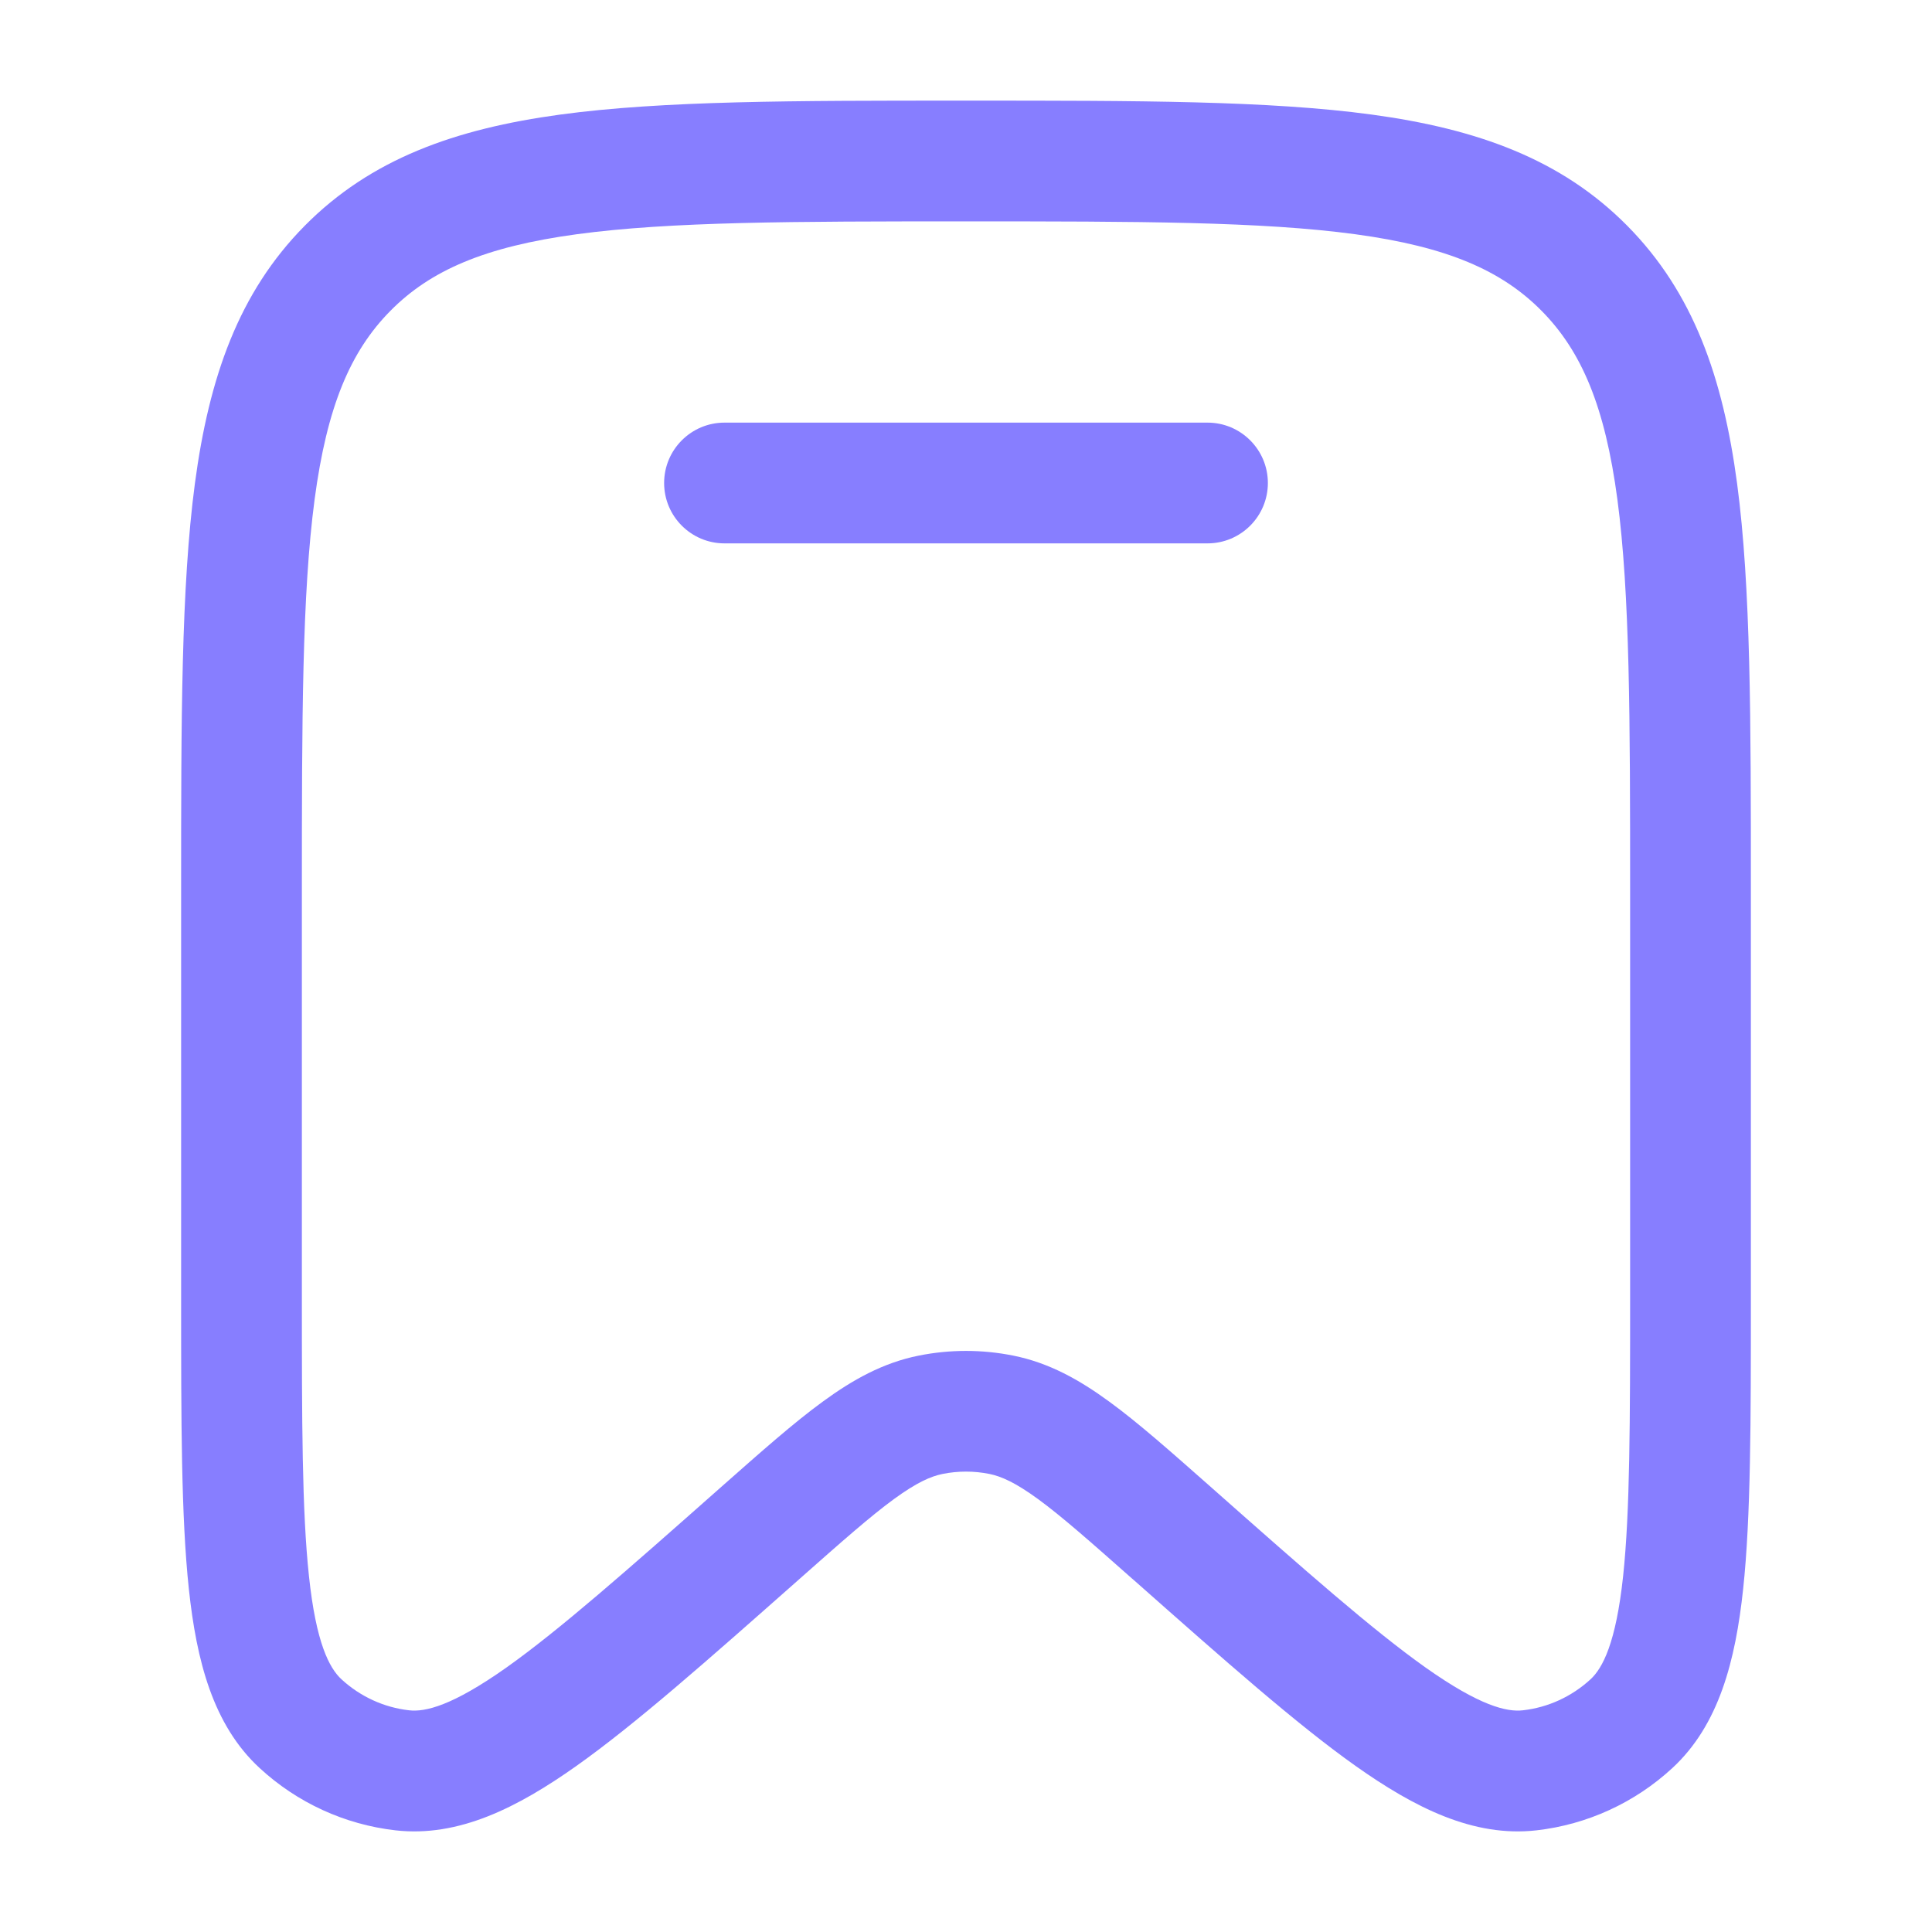
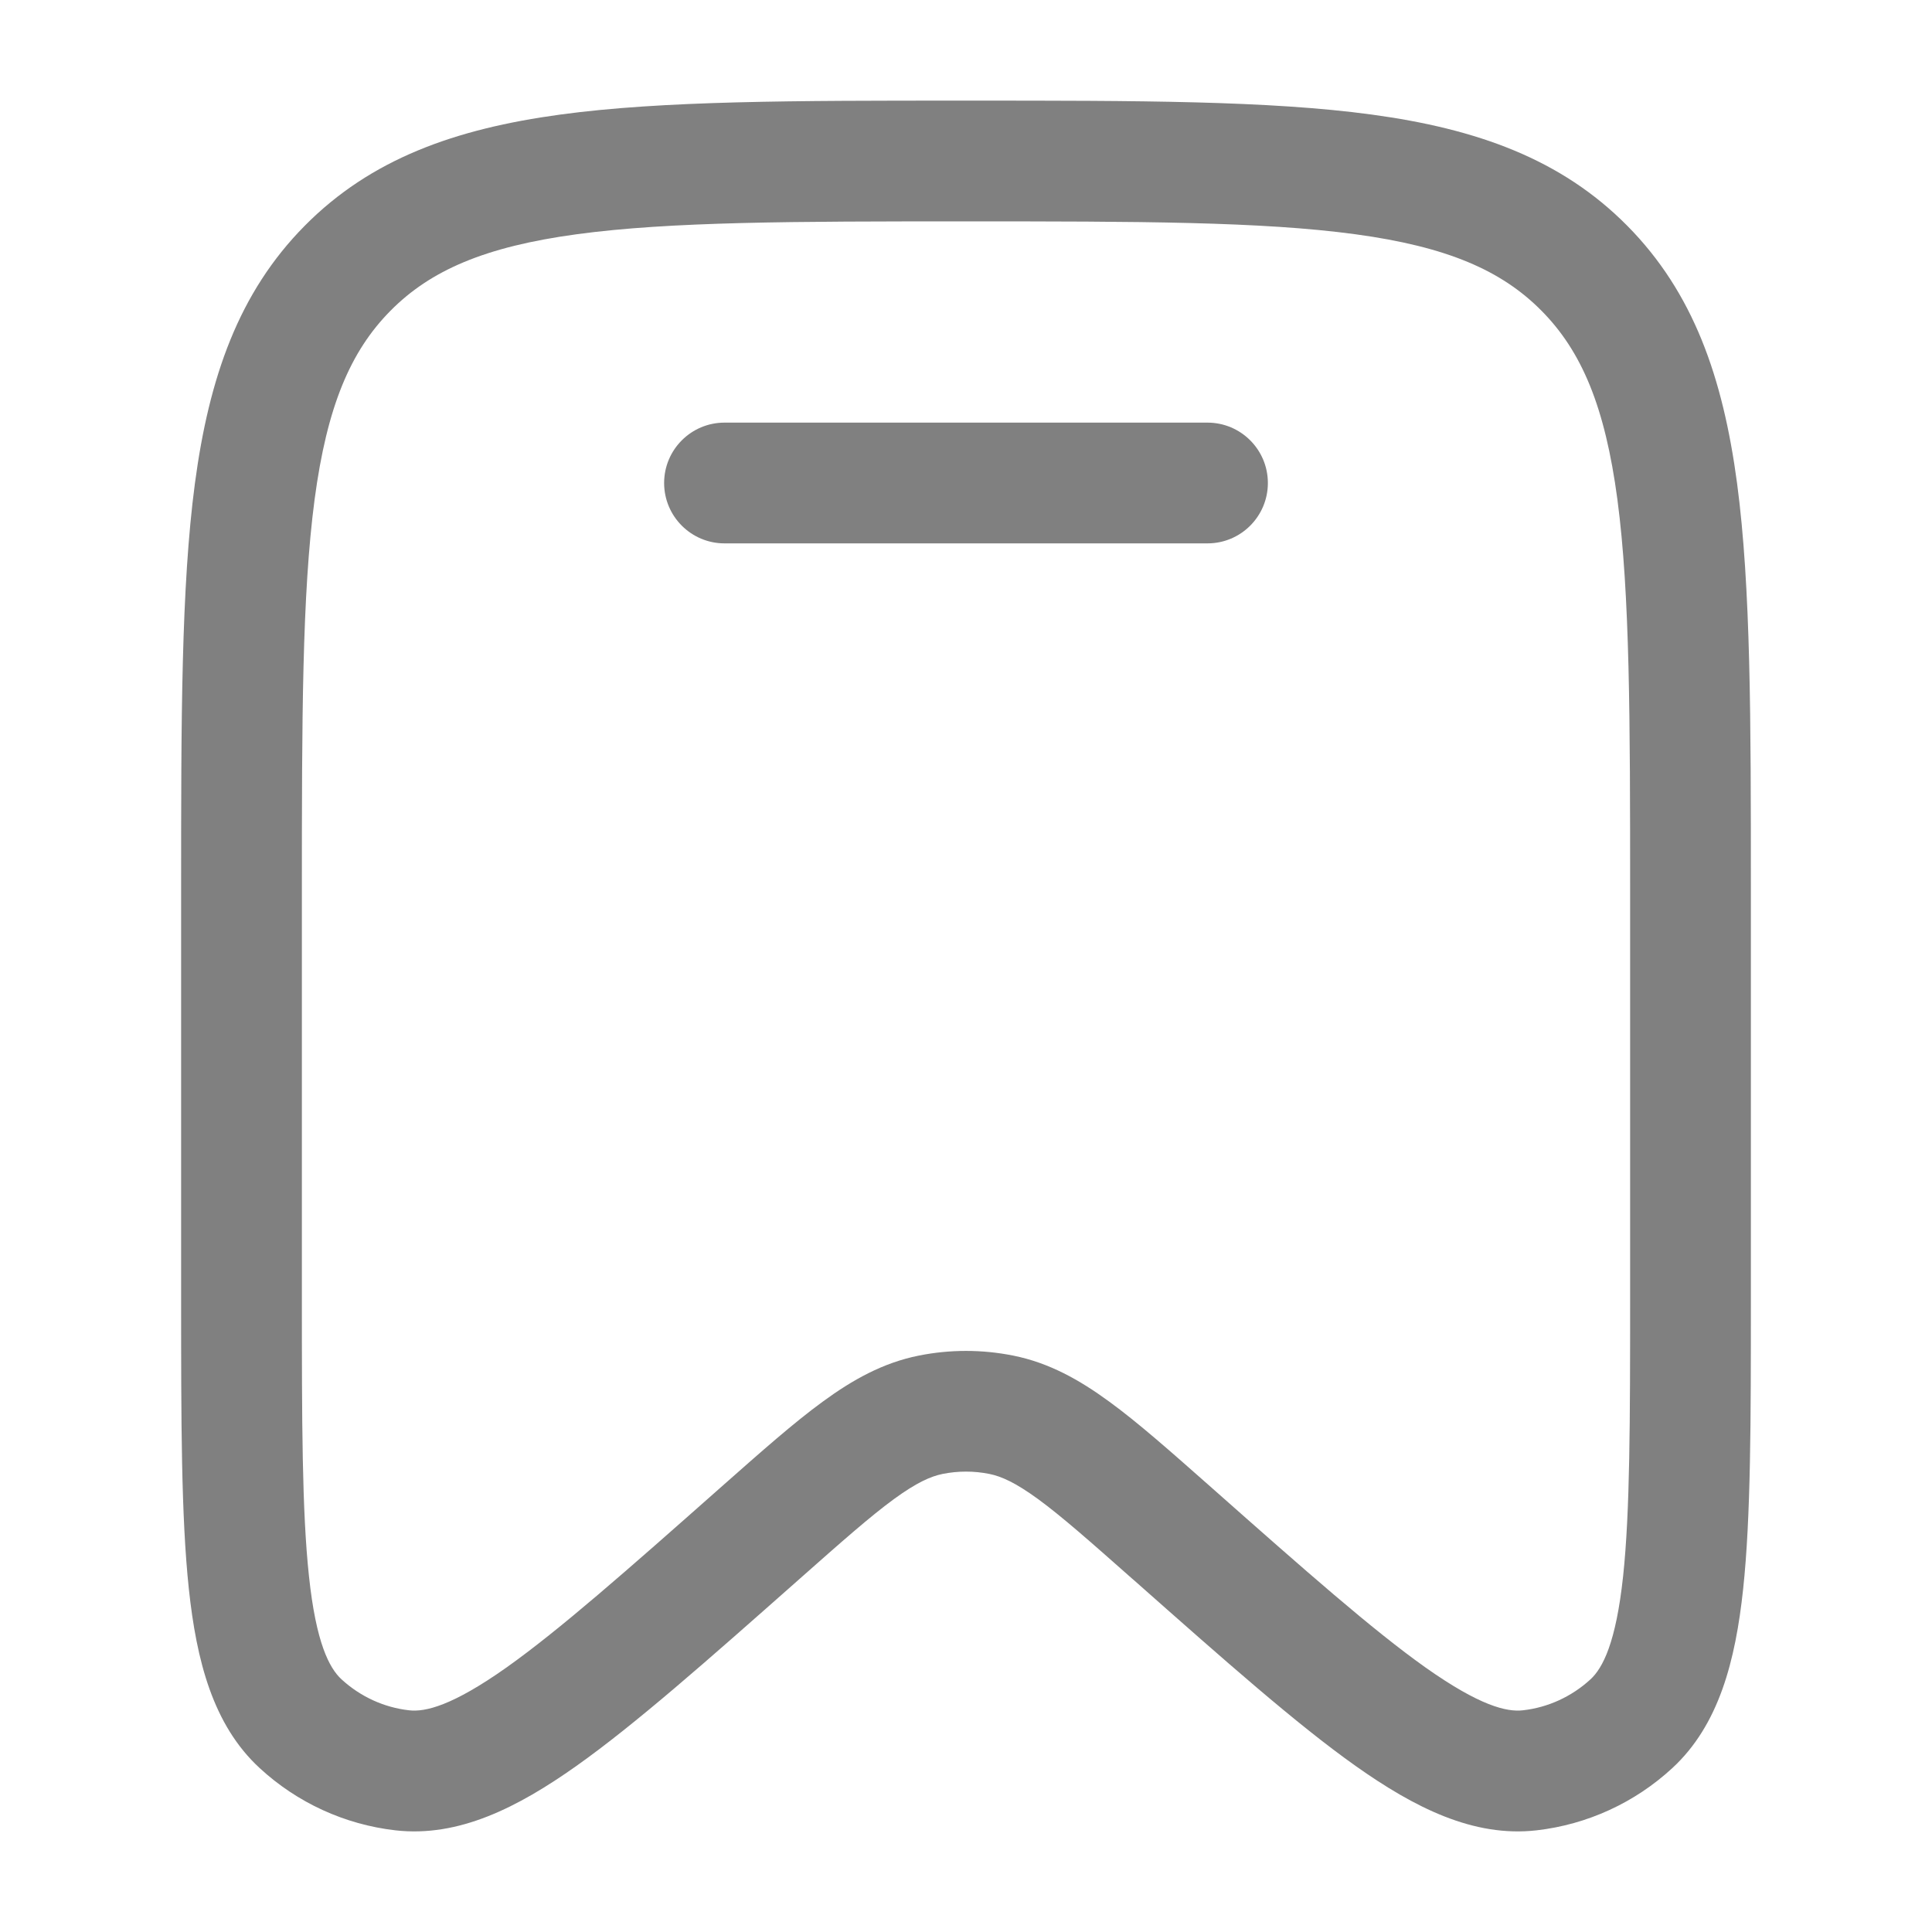
<svg xmlns="http://www.w3.org/2000/svg" width="24" height="24" viewBox="0 0 24 24" fill="none">
-   <path d="M9 5.25C8.586 5.25 8.25 5.586 8.25 6C8.25 6.414 8.586 6.75 9 6.75H15C15.414 6.75 15.75 6.414 15.75 6C15.75 5.586 15.414 5.25 15 5.25H9Z" fill="#877EFF" />
-   <path fill-rule="evenodd" clip-rule="evenodd" d="M11.943 1.25C9.87 1.25 8.237 1.25 6.961 1.423C5.651 1.601 4.606 1.975 3.785 2.805C2.965 3.634 2.597 4.687 2.421 6.007C2.25 7.296 2.25 8.945 2.25 11.041V16.139C2.25 17.647 2.25 18.84 2.346 19.739C2.441 20.627 2.644 21.428 3.226 21.964C3.692 22.394 4.282 22.665 4.912 22.737C5.699 22.827 6.434 22.451 7.159 21.938C7.892 21.419 8.781 20.632 9.903 19.64L9.939 19.608C10.459 19.148 10.811 18.837 11.105 18.622C11.389 18.415 11.562 18.34 11.708 18.31C11.901 18.271 12.099 18.271 12.292 18.31C12.438 18.34 12.611 18.415 12.895 18.622C13.189 18.837 13.541 19.148 14.061 19.608L14.098 19.64C15.219 20.632 16.108 21.419 16.841 21.938C17.566 22.451 18.301 22.827 19.088 22.737C19.718 22.665 20.308 22.394 20.774 21.964C21.355 21.428 21.559 20.627 21.654 19.739C21.75 18.84 21.75 17.647 21.75 16.139V11.041C21.75 8.945 21.75 7.295 21.579 6.007C21.403 4.687 21.035 3.634 20.215 2.805C19.394 1.975 18.349 1.601 17.039 1.423C15.763 1.25 14.13 1.25 12.057 1.25H11.943ZM4.851 3.86C5.348 3.358 6.023 3.065 7.163 2.91C8.326 2.752 9.857 2.75 12 2.75C14.143 2.75 15.674 2.752 16.837 2.91C17.977 3.065 18.652 3.358 19.149 3.86C19.647 4.363 19.938 5.048 20.092 6.205C20.248 7.383 20.25 8.932 20.25 11.098V16.091C20.25 17.657 20.249 18.77 20.163 19.579C20.074 20.409 19.91 20.72 19.758 20.861C19.524 21.076 19.23 21.211 18.918 21.246C18.718 21.269 18.384 21.192 17.708 20.714C17.05 20.247 16.221 19.516 15.055 18.484L15.029 18.461C14.541 18.03 14.137 17.672 13.78 17.412C13.407 17.139 13.031 16.929 12.588 16.84C12.2 16.762 11.8 16.762 11.412 16.84C10.969 16.929 10.593 17.139 10.22 17.412C9.863 17.672 9.459 18.03 8.971 18.461L8.945 18.484C7.779 19.516 6.95 20.247 6.292 20.714C5.616 21.192 5.282 21.269 5.082 21.246C4.77 21.211 4.476 21.076 4.242 20.861C4.09 20.72 3.926 20.409 3.838 19.579C3.751 18.77 3.75 17.657 3.75 16.091V11.098C3.75 8.932 3.752 7.383 3.908 6.205C4.062 5.048 4.353 4.363 4.851 3.86Z" fill="#877EFF" />
+   <path d="M9 5.25C8.586 5.25 8.25 5.586 8.25 6C8.25 6.414 8.586 6.75 9 6.75H15C15.414 6.75 15.75 6.414 15.75 6C15.75 5.586 15.414 5.25 15 5.25H9Z" fill="#808080" />
+   <path fill-rule="evenodd" clip-rule="evenodd" d="M11.943 1.25C9.87 1.25 8.237 1.25 6.961 1.423C5.651 1.601 4.606 1.975 3.785 2.805C2.965 3.634 2.597 4.687 2.421 6.007C2.25 7.296 2.25 8.945 2.25 11.041V16.139C2.25 17.647 2.25 18.84 2.346 19.739C2.441 20.627 2.644 21.428 3.226 21.964C3.692 22.394 4.282 22.665 4.912 22.737C5.699 22.827 6.434 22.451 7.159 21.938C7.892 21.419 8.781 20.632 9.903 19.64L9.939 19.608C10.459 19.148 10.811 18.837 11.105 18.622C11.389 18.415 11.562 18.34 11.708 18.31C11.901 18.271 12.099 18.271 12.292 18.31C12.438 18.34 12.611 18.415 12.895 18.622C13.189 18.837 13.541 19.148 14.061 19.608L14.098 19.64C15.219 20.632 16.108 21.419 16.841 21.938C17.566 22.451 18.301 22.827 19.088 22.737C19.718 22.665 20.308 22.394 20.774 21.964C21.355 21.428 21.559 20.627 21.654 19.739C21.75 18.84 21.75 17.647 21.75 16.139V11.041C21.75 8.945 21.75 7.295 21.579 6.007C21.403 4.687 21.035 3.634 20.215 2.805C19.394 1.975 18.349 1.601 17.039 1.423C15.763 1.25 14.13 1.25 12.057 1.25H11.943ZM4.851 3.86C5.348 3.358 6.023 3.065 7.163 2.91C8.326 2.752 9.857 2.75 12 2.75C14.143 2.75 15.674 2.752 16.837 2.91C17.977 3.065 18.652 3.358 19.149 3.86C19.647 4.363 19.938 5.048 20.092 6.205C20.248 7.383 20.25 8.932 20.25 11.098V16.091C20.25 17.657 20.249 18.77 20.163 19.579C20.074 20.409 19.91 20.72 19.758 20.861C19.524 21.076 19.23 21.211 18.918 21.246C18.718 21.269 18.384 21.192 17.708 20.714C17.05 20.247 16.221 19.516 15.055 18.484L15.029 18.461C14.541 18.03 14.137 17.672 13.78 17.412C13.407 17.139 13.031 16.929 12.588 16.84C12.2 16.762 11.8 16.762 11.412 16.84C10.969 16.929 10.593 17.139 10.22 17.412C9.863 17.672 9.459 18.03 8.971 18.461L8.945 18.484C7.779 19.516 6.95 20.247 6.292 20.714C5.616 21.192 5.282 21.269 5.082 21.246C4.77 21.211 4.476 21.076 4.242 20.861C4.09 20.72 3.926 20.409 3.838 19.579C3.751 18.77 3.75 17.657 3.75 16.091V11.098C3.75 8.932 3.752 7.383 3.908 6.205C4.062 5.048 4.353 4.363 4.851 3.86Z" fill="#808080" />
</svg>
